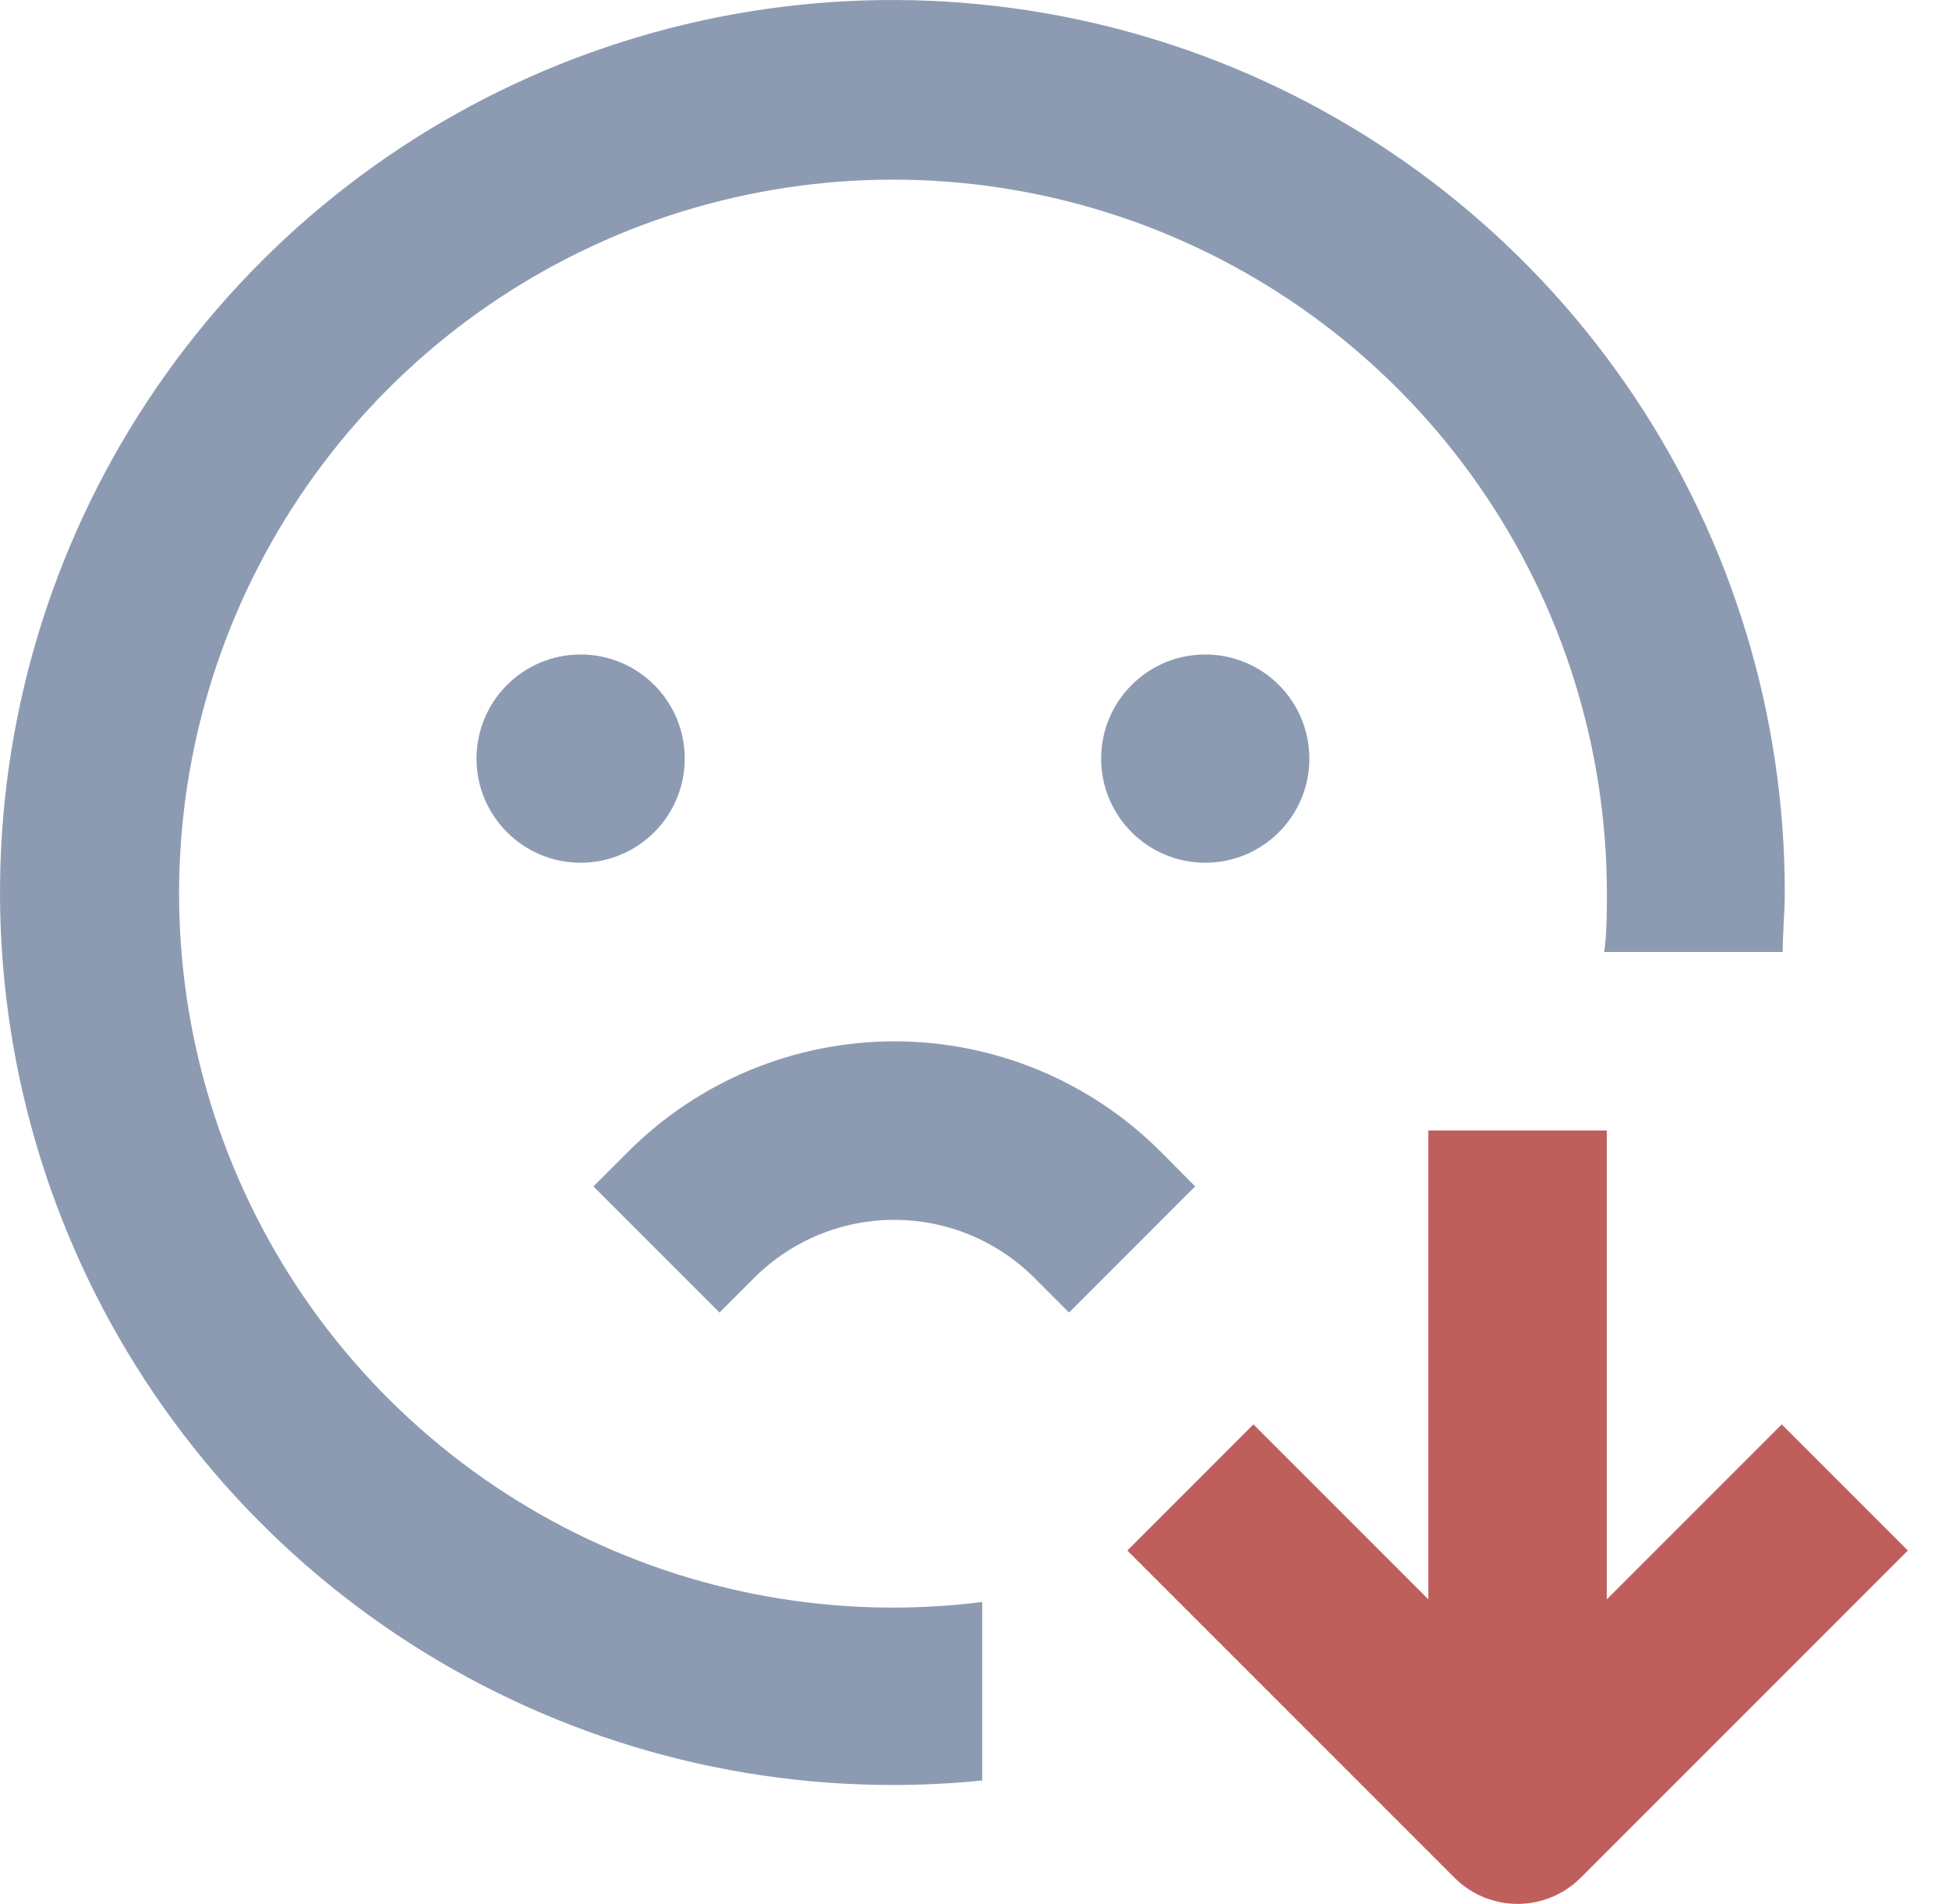
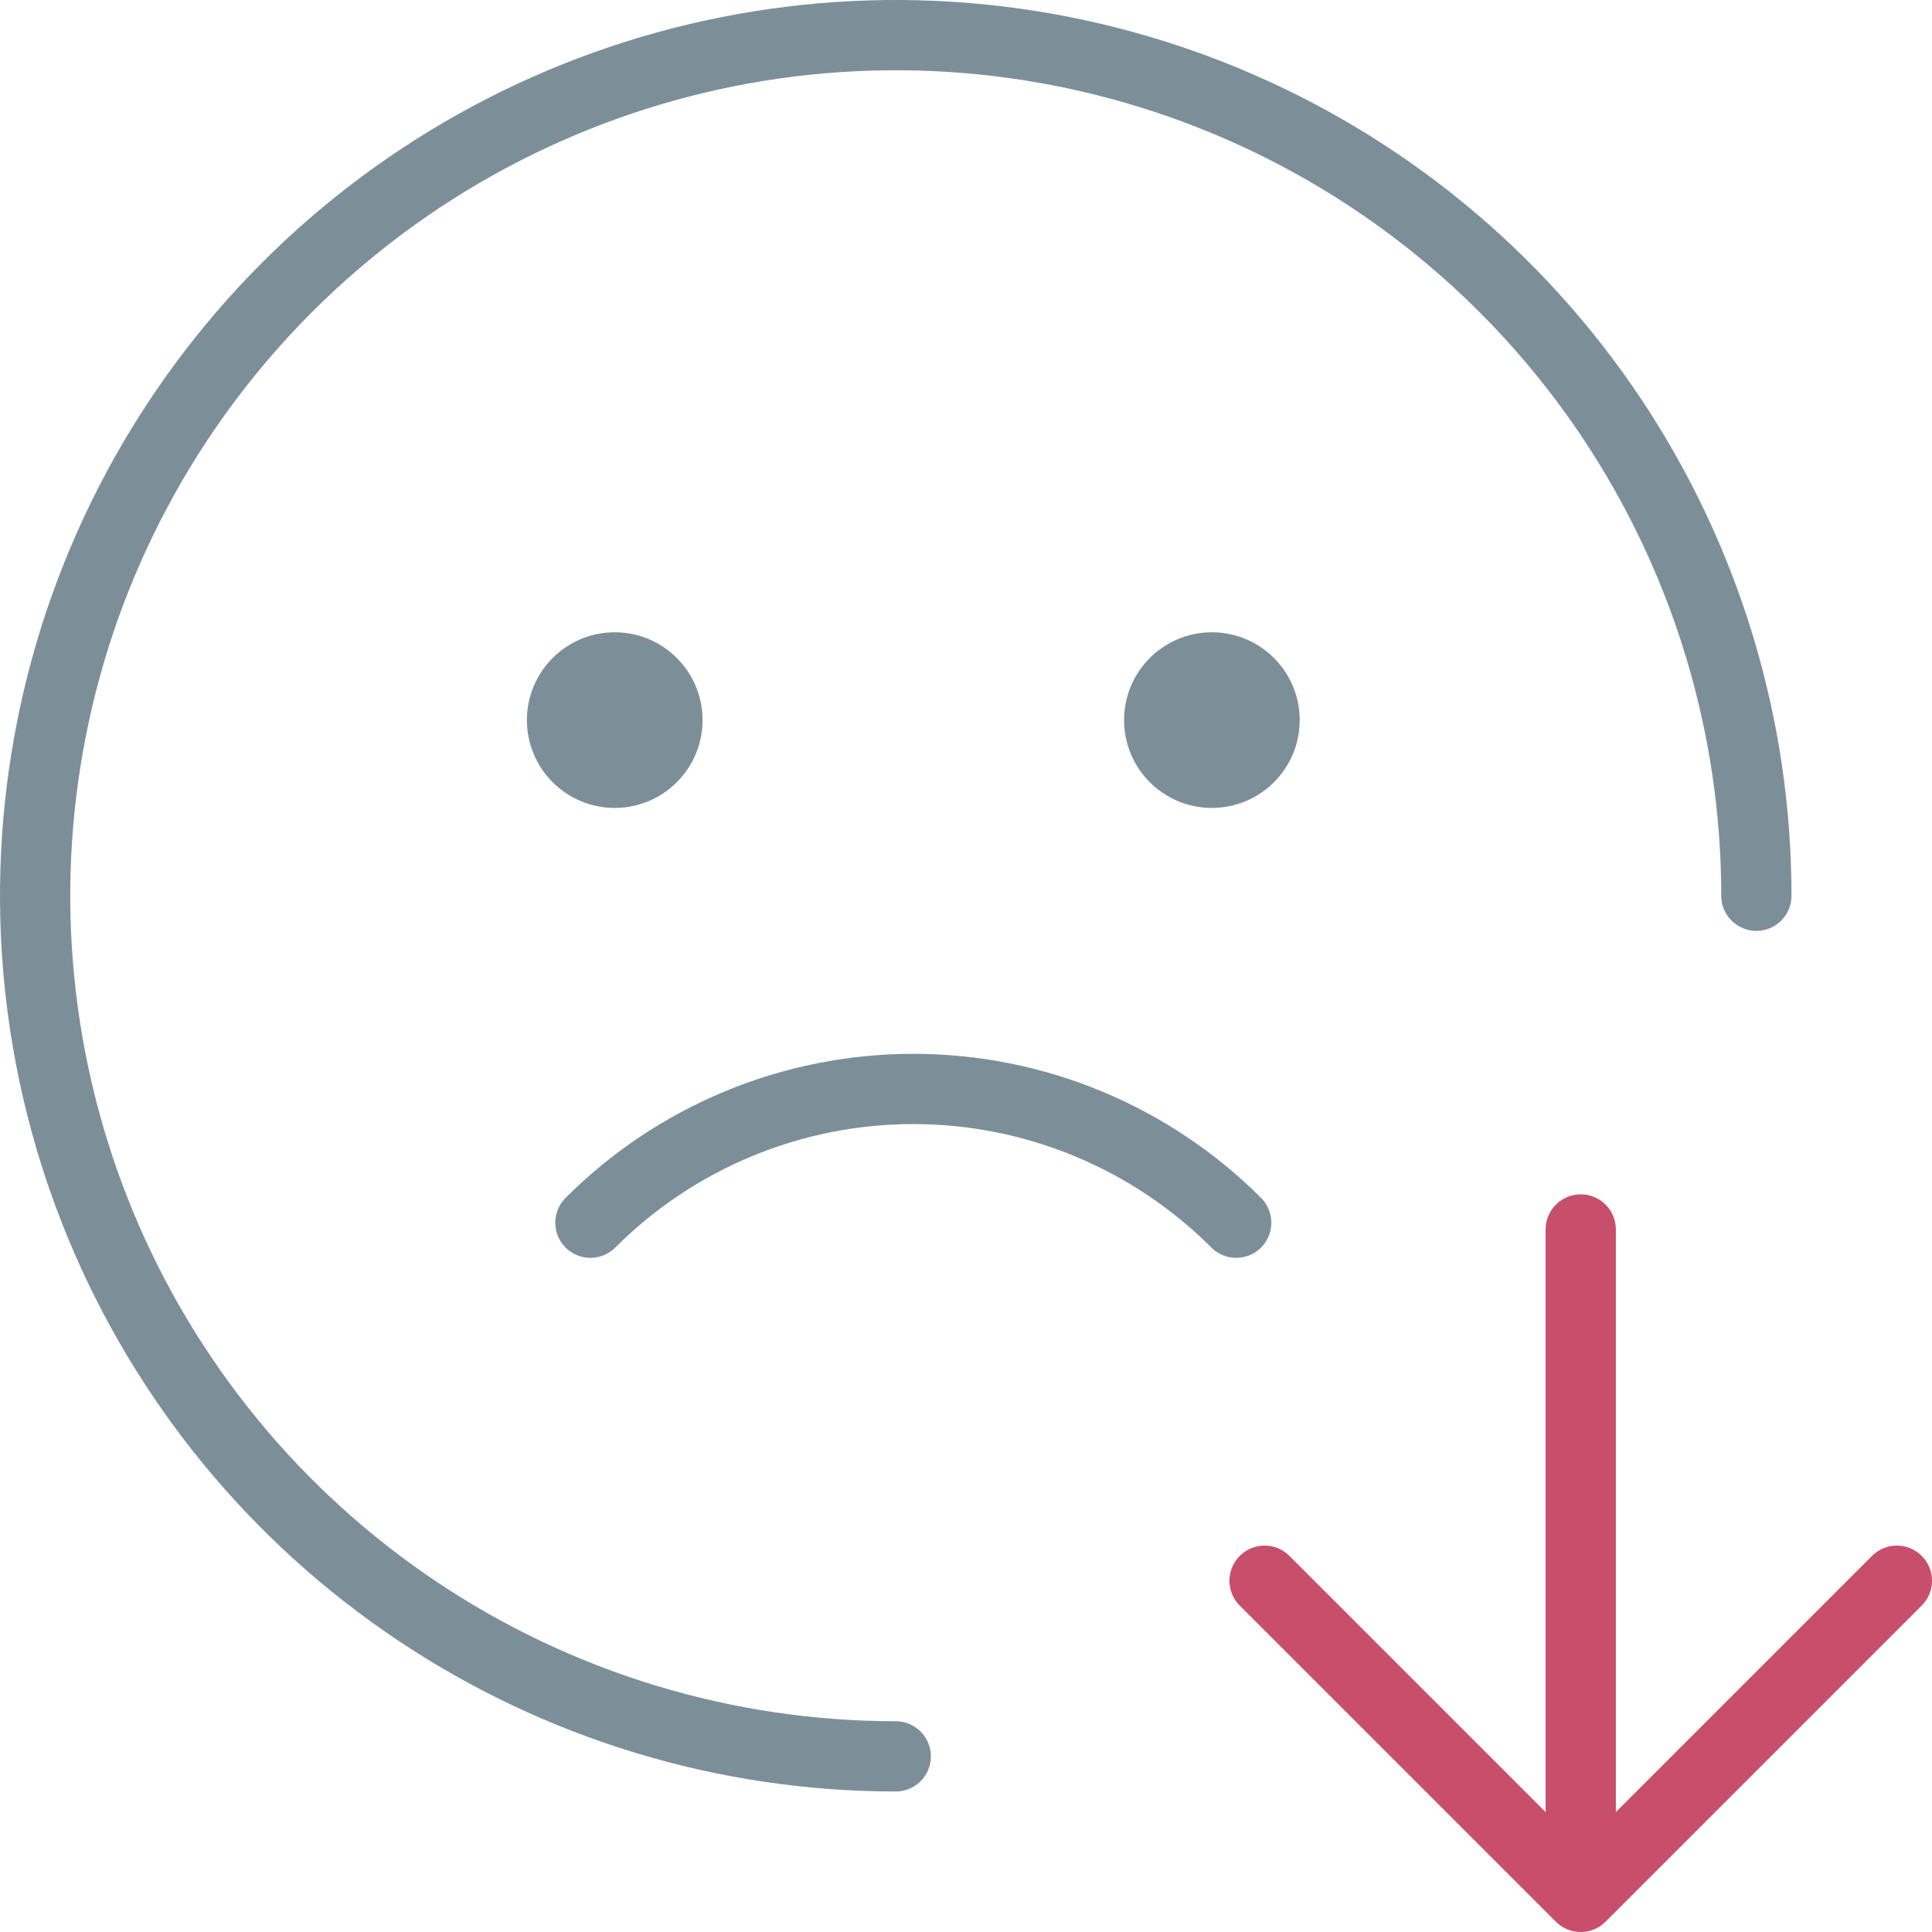
- <svg xmlns="http://www.w3.org/2000/svg" width="43" height="42" viewBox="0 0 43 42" fill="none">
-   <path d="M19.701 39.377C20.358 39.377 21.014 39.344 21.67 39.278V35.34C18.497 35.74 15.277 35.165 12.44 33.69C9.601 32.215 7.28 29.912 5.783 27.086C4.286 24.259 3.685 21.044 4.059 17.868C4.434 14.692 5.767 11.705 7.88 9.305C9.994 6.904 12.788 5.204 15.891 4.431C18.994 3.657 22.259 3.846 25.253 4.973C28.246 6.101 30.825 8.112 32.647 10.741C34.468 13.369 35.447 16.49 35.452 19.688C35.452 20.128 35.452 20.568 35.393 21.001H39.331C39.331 20.568 39.377 20.128 39.377 19.688C39.377 15.794 38.222 11.987 36.058 8.749C33.894 5.511 30.818 2.987 27.22 1.497C23.621 0.008 19.662 -0.381 15.842 0.379C12.023 1.14 8.515 3.016 5.762 5.771C3.009 8.526 1.135 12.035 0.377 15.855C-0.381 19.675 0.01 23.634 1.502 27.232C2.995 30.829 5.52 33.903 8.76 36.065C11.999 38.227 15.807 39.379 19.701 39.377Z" fill="#8D9BB2" />
-   <path d="M35.451 35.281V24.939H31.513V35.281L27.654 31.422L24.872 34.205L32.091 41.424C32.46 41.793 32.96 42 33.482 42C34.004 42 34.504 41.793 34.873 41.424L42.092 34.205L39.31 31.422L35.451 35.281Z" fill="#BF5F5C" />
-   <path d="M12.81 19.032C14.079 19.032 15.107 18.003 15.107 16.735C15.107 15.466 14.079 14.438 12.81 14.438C11.542 14.438 10.513 15.466 10.513 16.735C10.513 18.003 11.542 19.032 12.81 19.032Z" fill="#8D9BB2" />
-   <path d="M26.591 19.032C27.86 19.032 28.888 18.003 28.888 16.735C28.888 15.466 27.86 14.438 26.591 14.438C25.323 14.438 24.294 15.466 24.294 16.735C24.294 18.003 25.323 19.032 26.591 19.032Z" fill="#8D9BB2" />
-   <path d="M25.607 25.405C24.049 23.847 21.936 22.972 19.733 22.972C17.53 22.972 15.418 23.847 13.86 25.405L13.092 26.172L15.874 28.955L16.642 28.187C17.462 27.369 18.572 26.91 19.73 26.91C20.888 26.91 21.998 27.369 22.818 28.187L23.586 28.955L26.368 26.172L25.607 25.405Z" fill="#8D9BB2" />
+ <svg xmlns="http://www.w3.org/2000/svg" width="55" height="55" viewBox="0 0 55 55" fill="none">
+   <path d="M50 25.5C50 20.654 48.563 15.918 45.871 11.889C43.179 7.86 39.352 4.719 34.876 2.865C30.399 1.011 25.473 0.525 20.72 1.471C15.968 2.416 11.602 4.75 8.176 8.176C4.75 11.602 2.416 15.968 1.471 20.72C0.525 25.473 1.011 30.399 2.865 34.876C4.719 39.352 7.86 43.179 11.889 45.871C15.918 48.563 20.654 50 25.5 50" stroke="#7C8F99" stroke-width="2" stroke-linecap="round" />
+   <path d="M46 35C46 34.448 45.552 34 45 34C44.448 34 44 34.448 44 35L46 35ZM45 54L44.293 54.707C44.683 55.098 45.317 55.098 45.707 54.707L45 54ZM54.707 45.707C55.098 45.317 55.098 44.683 54.707 44.293C54.317 43.902 53.683 43.902 53.293 44.293L54.707 45.707ZM36.707 44.293C36.317 43.902 35.683 43.902 35.293 44.293C34.902 44.683 34.902 45.317 35.293 45.707L36.707 44.293ZM44 35L44 54L46 54L46 35L44 35ZM45.707 54.707L54.707 45.707L53.293 44.293L44.293 53.293L45.707 54.707ZM45.707 53.293L36.707 44.293L35.293 45.707L44.293 54.707L45.707 53.293Z" fill="#C74F6C" />
+   <circle cx="17.5" cy="20.5" r="2.5" fill="#7C8F99" />
+   <circle cx="34.5" cy="20.5" r="2.5" fill="#7C8F99" />
+   <path d="M16.808 34.808C18.015 33.6 19.448 32.643 21.025 31.99C22.602 31.336 24.293 31 26 31C27.707 31 29.398 31.336 30.975 31.99C32.552 32.643 33.985 33.6 35.192 34.808" stroke="#7C8F99" stroke-width="2" stroke-linecap="round" />
</svg>
